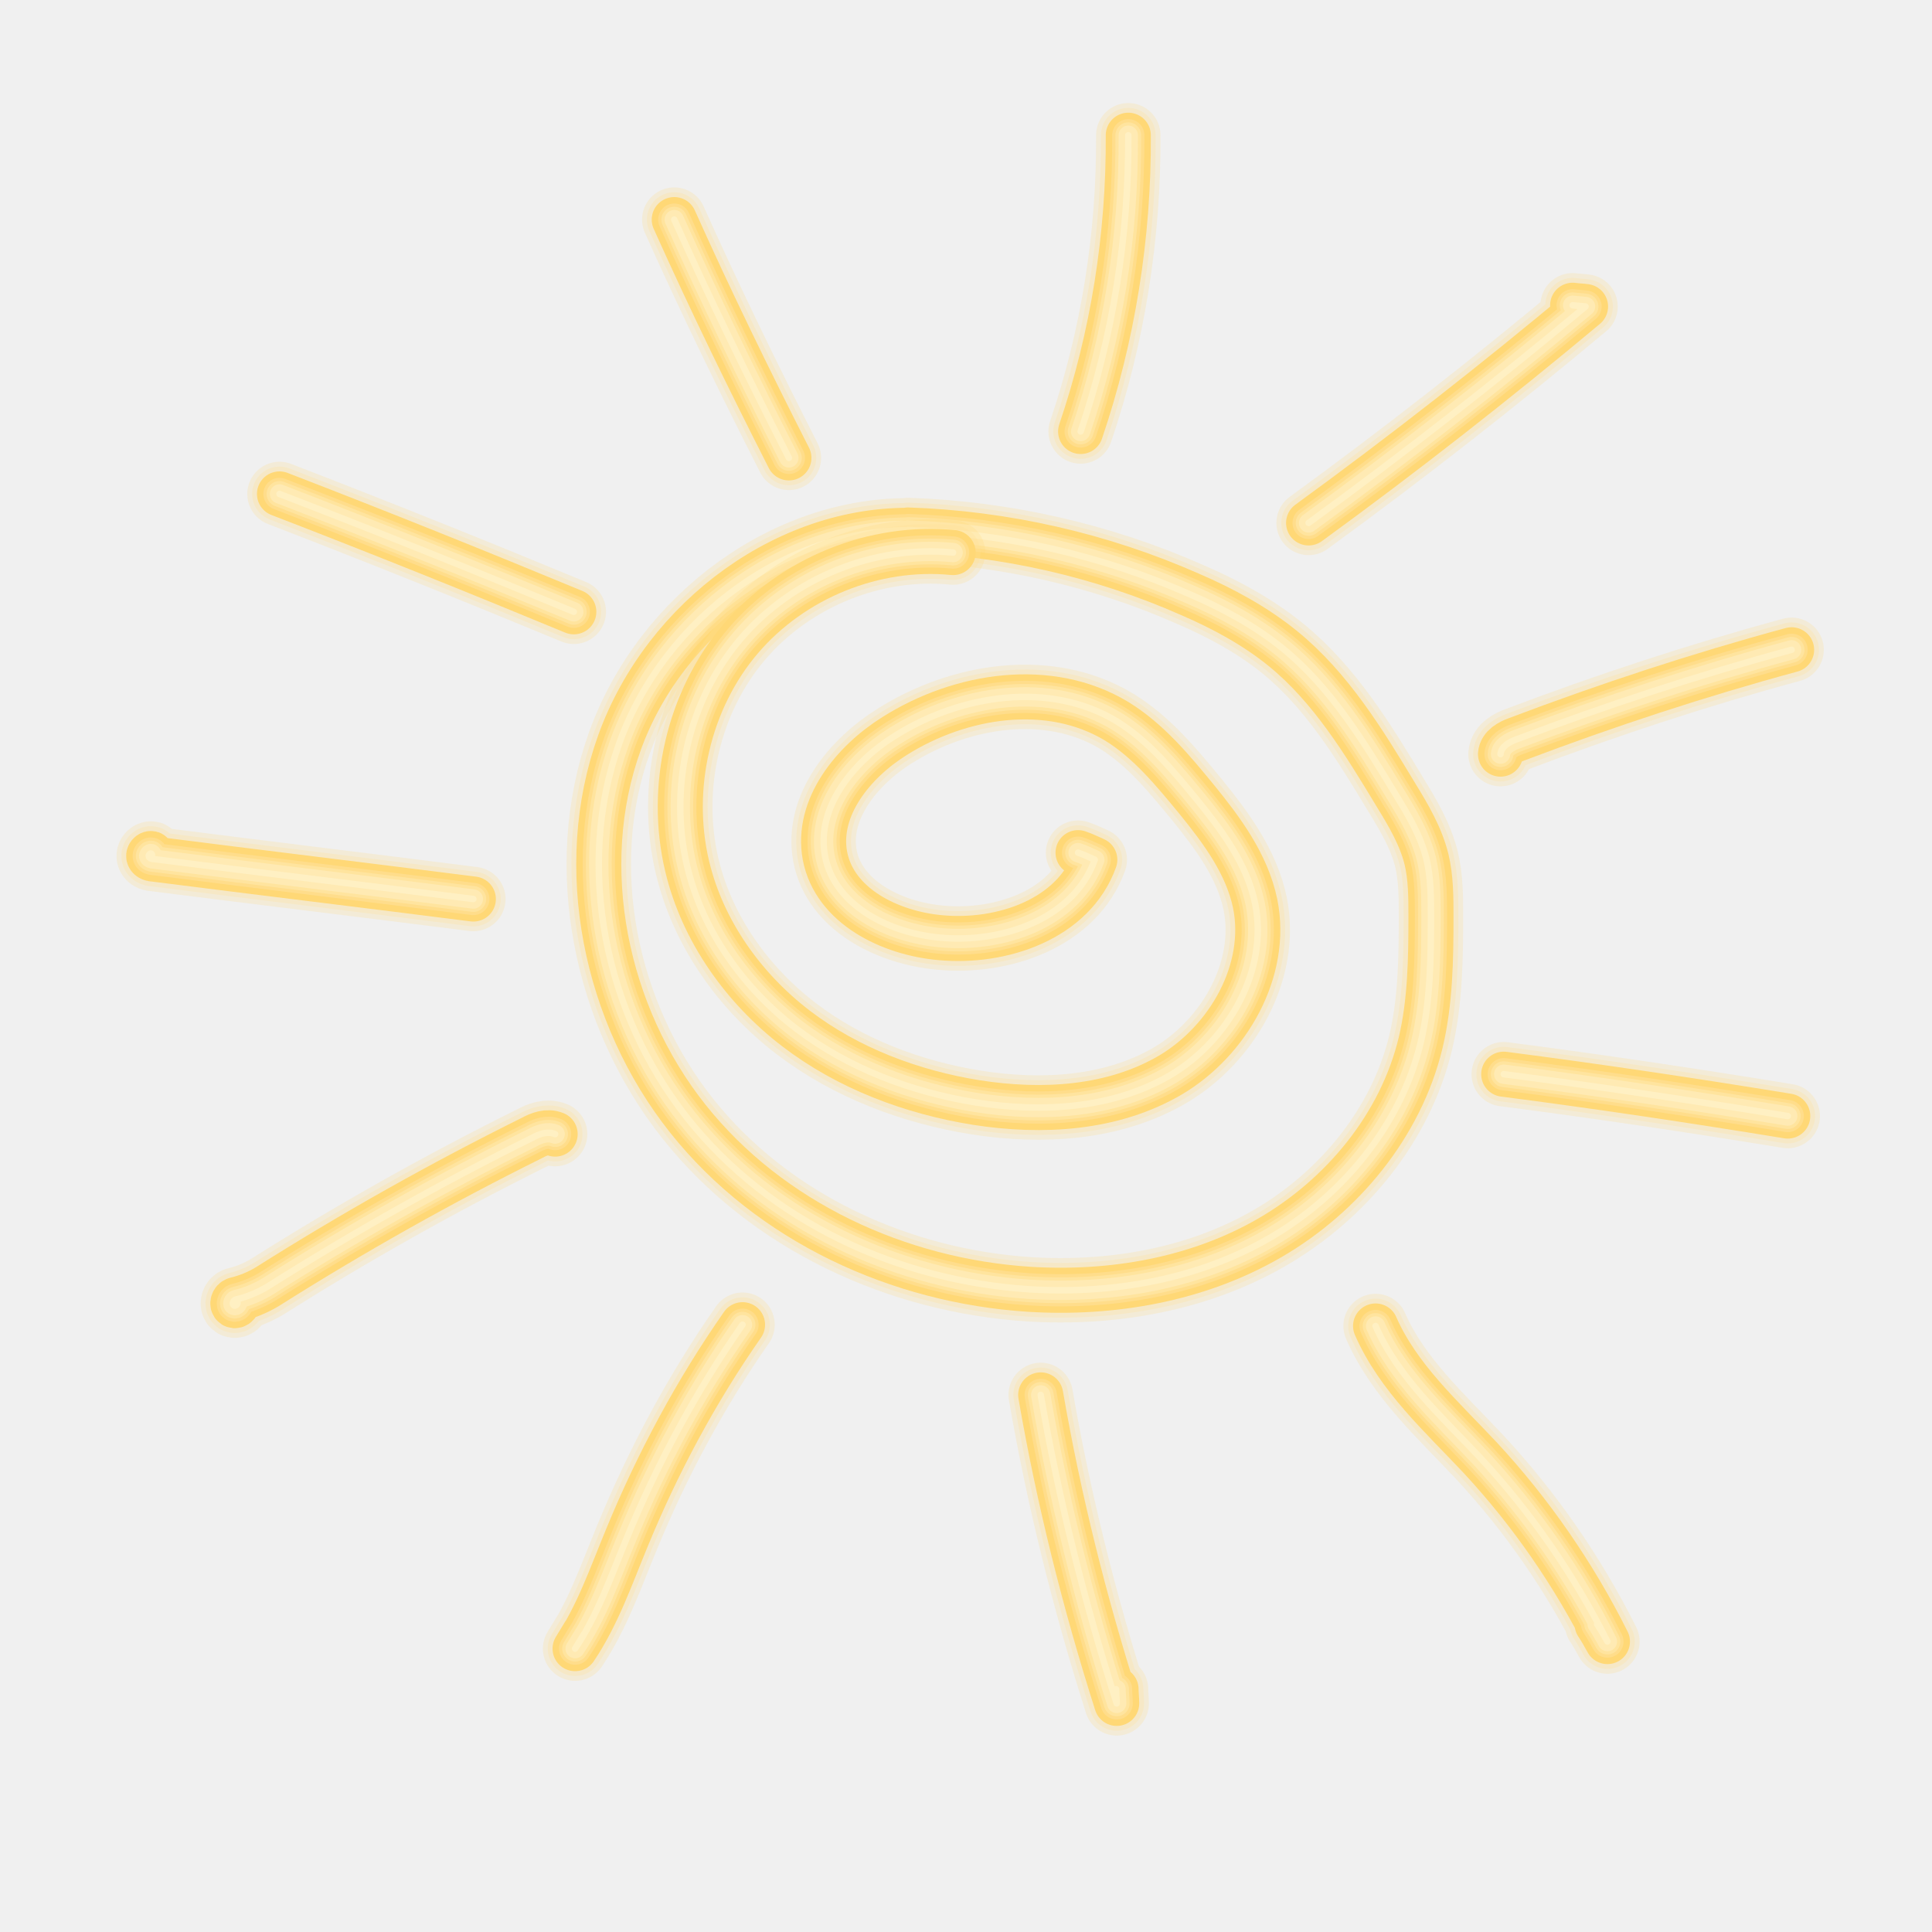
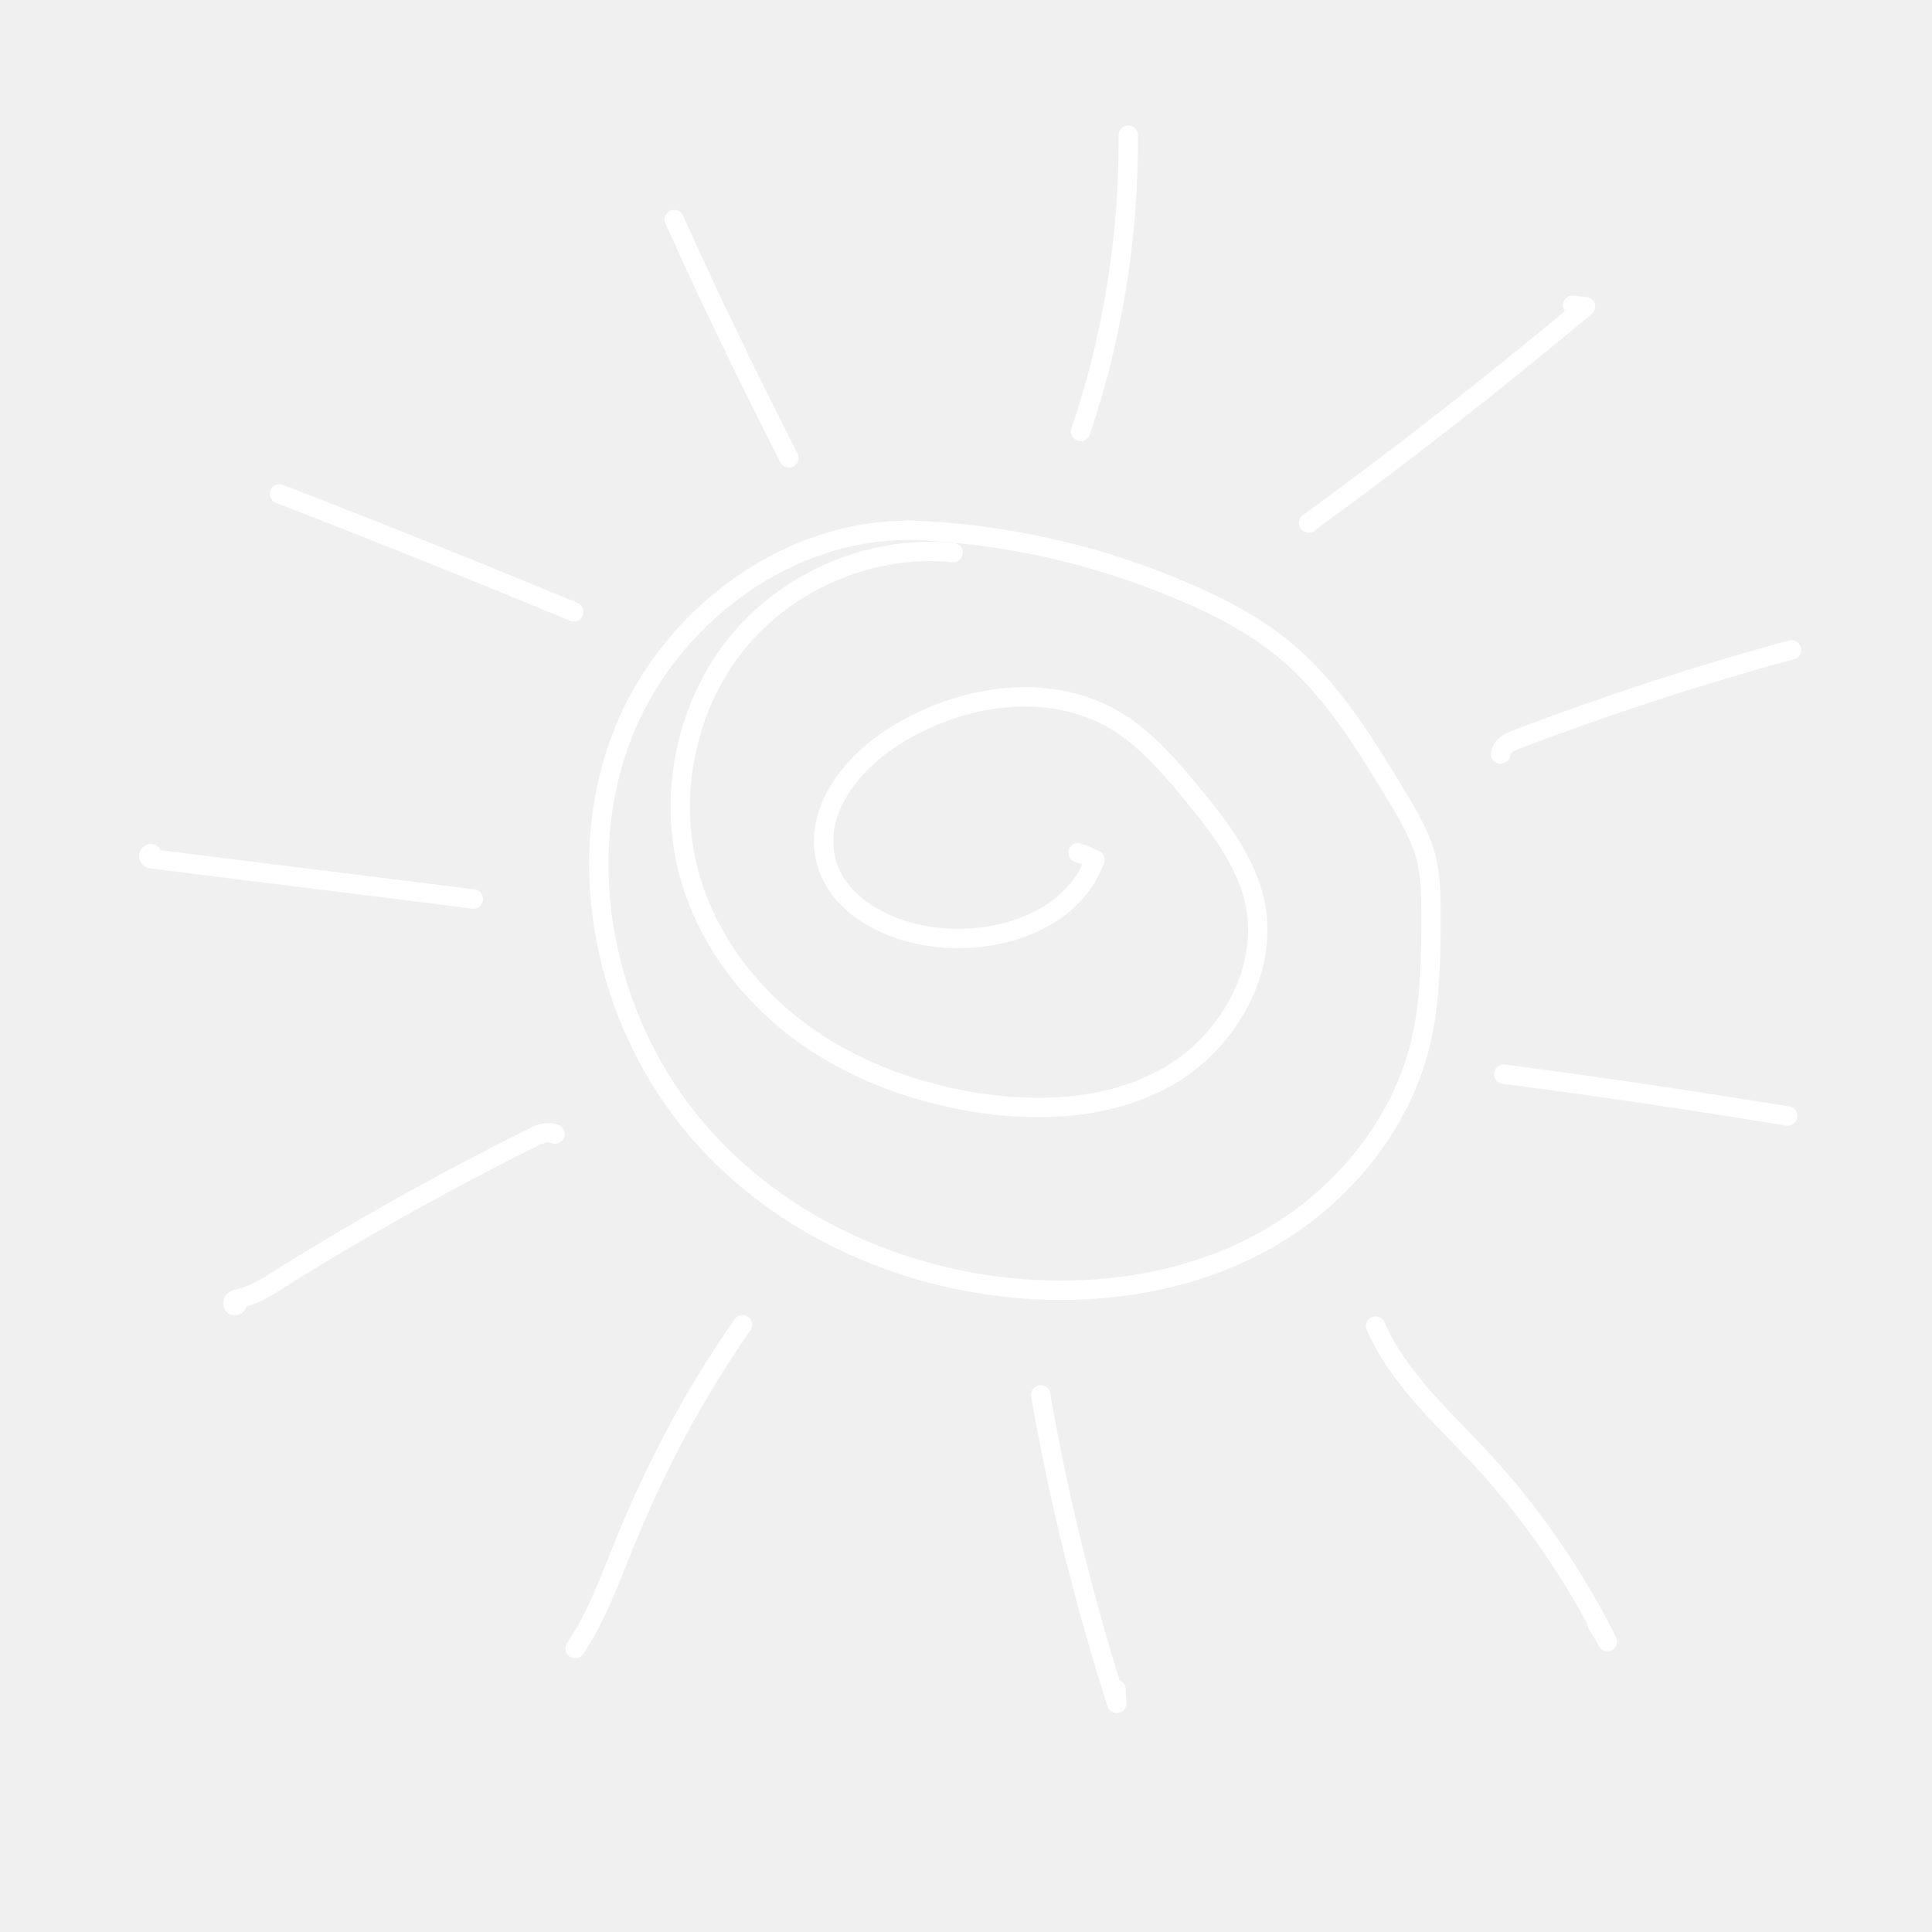
<svg xmlns="http://www.w3.org/2000/svg" version="1.1" id="Layer_1" x="0px" y="0px" viewBox="0 0 300 300" enable-background="new 0 0 300 300" xml:space="preserve">
  <g>
-     <path opacity="0.2" fill="none" stroke="#FFD773" stroke-width="10" stroke-linecap="round" stroke-linejoin="round" d="   M142.9,82.4c-20.2-1-39.7,13.5-46.7,32.9s-2.2,42.3,10.6,58.4s32.8,25.2,53,26.5c12.9,0.8,26.2-1.5,37.4-8   c11.2-6.5,20.3-17.4,23.4-30.3c1.5-6.3,1.6-13,1.6-19.5c0-3,0-6.1-0.7-9c-0.9-3.6-2.8-6.8-4.7-9.9c-5-8.3-10.2-16.8-17.6-22.8   c-4.3-3.5-9.3-6.2-14.4-8.4c-13.8-6.1-28.8-9.5-43.8-10" />
-     <path opacity="0.25" fill="none" stroke="#FFE095" stroke-width="8.5" stroke-linecap="round" stroke-linejoin="round" d="   M142.9,82.4c-20.2-1-39.7,13.5-46.7,32.9s-2.2,42.3,10.6,58.4s32.8,25.2,53,26.5c12.9,0.8,26.2-1.5,37.4-8   c11.2-6.5,20.3-17.4,23.4-30.3c1.5-6.3,1.6-13,1.6-19.5c0-3,0-6.1-0.7-9c-0.9-3.6-2.8-6.8-4.7-9.9c-5-8.3-10.2-16.8-17.6-22.8   c-4.3-3.5-9.3-6.2-14.4-8.4c-13.8-6.1-28.8-9.5-43.8-10" />
-     <path opacity="0.3" fill="none" stroke="#FFD25C" stroke-width="5" stroke-linecap="round" stroke-linejoin="round" d="M142.9,82.4   c-20.2-1-39.7,13.5-46.7,32.9s-2.2,42.3,10.6,58.4s32.8,25.2,53,26.5c12.9,0.8,26.2-1.5,37.4-8c11.2-6.5,20.3-17.4,23.4-30.3   c1.5-6.3,1.6-13,1.6-19.5c0-3,0-6.1-0.7-9c-0.9-3.6-2.8-6.8-4.7-9.9c-5-8.3-10.2-16.8-17.6-22.8c-4.3-3.5-9.3-6.2-14.4-8.4   c-13.8-6.1-28.8-9.5-43.8-10" />
-     <path fill="none" stroke="#FFD876" stroke-width="7" stroke-linecap="round" stroke-linejoin="round" d="M142.9,82.4   c-20.2-1-39.7,13.5-46.7,32.9s-2.2,42.3,10.6,58.4s32.8,25.2,53,26.5c12.9,0.8,26.2-1.5,37.4-8c11.2-6.5,20.3-17.4,23.4-30.3   c1.5-6.3,1.6-13,1.6-19.5c0-3,0-6.1-0.7-9c-0.9-3.6-2.8-6.8-4.7-9.9c-5-8.3-10.2-16.8-17.6-22.8c-4.3-3.5-9.3-6.2-14.4-8.4   c-13.8-6.1-28.8-9.5-43.8-10" />
-     <path fill="none" stroke="#FFDD8B" stroke-width="5" stroke-linecap="round" stroke-linejoin="round" d="M142.9,82.4   c-20.2-1-39.7,13.5-46.7,32.9s-2.2,42.3,10.6,58.4s32.8,25.2,53,26.5c12.9,0.8,26.2-1.5,37.4-8c11.2-6.5,20.3-17.4,23.4-30.3   c1.5-6.3,1.6-13,1.6-19.5c0-3,0-6.1-0.7-9c-0.9-3.6-2.8-6.8-4.7-9.9c-5-8.3-10.2-16.8-17.6-22.8c-4.3-3.5-9.3-6.2-14.4-8.4   c-13.8-6.1-28.8-9.5-43.8-10" />
-     <path fill="none" stroke="#FFE49E" stroke-width="4" stroke-linecap="round" stroke-linejoin="round" d="M142.9,82.4   c-20.2-1-39.7,13.5-46.7,32.9s-2.2,42.3,10.6,58.4s32.8,25.2,53,26.5c12.9,0.8,26.2-1.5,37.4-8c11.2-6.5,20.3-17.4,23.4-30.3   c1.5-6.3,1.6-13,1.6-19.5c0-3,0-6.1-0.7-9c-0.9-3.6-2.8-6.8-4.7-9.9c-5-8.3-10.2-16.8-17.6-22.8c-4.3-3.5-9.3-6.2-14.4-8.4   c-13.8-6.1-28.8-9.5-43.8-10" />
-     <path fill="none" stroke="#FFEAB3" stroke-width="3" stroke-linecap="round" stroke-linejoin="round" d="M142.9,82.4   c-20.2-1-39.7,13.5-46.7,32.9s-2.2,42.3,10.6,58.4s32.8,25.2,53,26.5c12.9,0.8,26.2-1.5,37.4-8c11.2-6.5,20.3-17.4,23.4-30.3   c1.5-6.3,1.6-13,1.6-19.5c0-3,0-6.1-0.7-9c-0.9-3.6-2.8-6.8-4.7-9.9c-5-8.3-10.2-16.8-17.6-22.8c-4.3-3.5-9.3-6.2-14.4-8.4   c-13.8-6.1-28.8-9.5-43.8-10" />
-     <path fill="none" stroke="#FFF0C3" stroke-linecap="round" stroke-linejoin="round" d="M142.9,82.4c-20.2-1-39.7,13.5-46.7,32.9   s-2.2,42.3,10.6,58.4s32.8,25.2,53,26.5c12.9,0.8,26.2-1.5,37.4-8c11.2-6.5,20.3-17.4,23.4-30.3c1.5-6.3,1.6-13,1.6-19.5   c0-3,0-6.1-0.7-9c-0.9-3.6-2.8-6.8-4.7-9.9c-5-8.3-10.2-16.8-17.6-22.8c-4.3-3.5-9.3-6.2-14.4-8.4c-13.8-6.1-28.8-9.5-43.8-10" />
+     <path opacity="1.0" fill="none" stroke="#fff" stroke-width="3" stroke-linecap="round" stroke-linejoin="round" d="   M142.9,82.4c-20.2-1-39.7,13.5-46.7,32.9s-2.2,42.3,10.6,58.4s32.8,25.2,53,26.5c12.9,0.8,26.2-1.5,37.4-8   c11.2-6.5,20.3-17.4,23.4-30.3c1.5-6.3,1.6-13,1.6-19.5c0-3,0-6.1-0.7-9c-0.9-3.6-2.8-6.8-4.7-9.9c-5-8.3-10.2-16.8-17.6-22.8   c-4.3-3.5-9.3-6.2-14.4-8.4c-13.8-6.1-28.8-9.5-43.8-10" />
  </g>
  <g>
-     <path opacity="0.2" fill="none" stroke="#FFD773" stroke-width="10" stroke-linecap="round" stroke-linejoin="round" d="   M122.5,71.1c-6.2-12.2-12.2-24.5-17.8-37" />
-     <path opacity="0.25" fill="none" stroke="#FFE095" stroke-width="8.5" stroke-linecap="round" stroke-linejoin="round" d="   M122.5,71.1c-6.2-12.2-12.2-24.5-17.8-37" />
-     <path opacity="0.3" fill="none" stroke="#FFD25C" stroke-width="5" stroke-linecap="round" stroke-linejoin="round" d="M122.5,71.1   c-6.2-12.2-12.2-24.5-17.8-37" />
-     <path fill="none" stroke="#FFD876" stroke-width="7" stroke-linecap="round" stroke-linejoin="round" d="M122.5,71.1   c-6.2-12.2-12.2-24.5-17.8-37" />
-     <path fill="none" stroke="#FFDD8B" stroke-width="5" stroke-linecap="round" stroke-linejoin="round" d="M122.5,71.1   c-6.2-12.2-12.2-24.5-17.8-37" />
-     <path fill="none" stroke="#FFE49E" stroke-width="4" stroke-linecap="round" stroke-linejoin="round" d="M122.5,71.1   c-6.2-12.2-12.2-24.5-17.8-37" />
-     <path fill="none" stroke="#FFEAB3" stroke-width="3" stroke-linecap="round" stroke-linejoin="round" d="M122.5,71.1   c-6.2-12.2-12.2-24.5-17.8-37" />
-     <path fill="none" stroke="#FFF0C3" stroke-linecap="round" stroke-linejoin="round" d="M122.5,71.1c-6.2-12.2-12.2-24.5-17.8-37" />
+     <path opacity="1.0" fill="none" stroke="#fff" stroke-width="3" stroke-linecap="round" stroke-linejoin="round" d="   M122.5,71.1c-6.2-12.2-12.2-24.5-17.8-37" />
  </g>
  <g>
-     <path opacity="0.2" fill="none" stroke="#FFD773" stroke-width="10" stroke-linecap="round" stroke-linejoin="round" d="M89.1,95   c-15.2-6.3-30.4-12.4-45.7-18.3" />
-     <path opacity="0.25" fill="none" stroke="#FFE095" stroke-width="8.5" stroke-linecap="round" stroke-linejoin="round" d="M89.1,95   c-15.2-6.3-30.4-12.4-45.7-18.3" />
-     <path opacity="0.3" fill="none" stroke="#FFD25C" stroke-width="5" stroke-linecap="round" stroke-linejoin="round" d="M89.1,95   c-15.2-6.3-30.4-12.4-45.7-18.3" />
-     <path fill="none" stroke="#FFD876" stroke-width="7" stroke-linecap="round" stroke-linejoin="round" d="M89.1,95   c-15.2-6.3-30.4-12.4-45.7-18.3" />
-     <path fill="none" stroke="#FFDD8B" stroke-width="5" stroke-linecap="round" stroke-linejoin="round" d="M89.1,95   c-15.2-6.3-30.4-12.4-45.7-18.3" />
-     <path fill="none" stroke="#FFE49E" stroke-width="4" stroke-linecap="round" stroke-linejoin="round" d="M89.1,95   c-15.2-6.3-30.4-12.4-45.7-18.3" />
-     <path fill="none" stroke="#FFEAB3" stroke-width="3" stroke-linecap="round" stroke-linejoin="round" d="M89.1,95   c-15.2-6.3-30.4-12.4-45.7-18.3" />
-     <path fill="none" stroke="#FFF0C3" stroke-linecap="round" stroke-linejoin="round" d="M89.1,95c-15.2-6.3-30.4-12.4-45.7-18.3" />
+     <path opacity="1.0" fill="none" stroke="#fff" stroke-width="3" stroke-linecap="round" stroke-linejoin="round" d="M89.1,95   c-15.2-6.3-30.4-12.4-45.7-18.3" />
  </g>
  <g>
-     <path opacity="0.2" fill="none" stroke="#FFD773" stroke-width="10" stroke-linecap="round" stroke-linejoin="round" d="   M73.5,139.6c-16.5-2.1-33.1-4.1-49.6-6.2c-0.3,0-0.7-0.1-0.8-0.4c-0.1-0.3,0.4-0.7,0.5-0.3" />
-     <path opacity="0.25" fill="none" stroke="#FFE095" stroke-width="8.5" stroke-linecap="round" stroke-linejoin="round" d="   M73.5,139.6c-16.5-2.1-33.1-4.1-49.6-6.2c-0.3,0-0.7-0.1-0.8-0.4c-0.1-0.3,0.4-0.7,0.5-0.3" />
-     <path opacity="0.3" fill="none" stroke="#FFD25C" stroke-width="5" stroke-linecap="round" stroke-linejoin="round" d="M73.5,139.6   c-16.5-2.1-33.1-4.1-49.6-6.2c-0.3,0-0.7-0.1-0.8-0.4c-0.1-0.3,0.4-0.7,0.5-0.3" />
-     <path fill="none" stroke="#FFD876" stroke-width="7" stroke-linecap="round" stroke-linejoin="round" d="M73.5,139.6   c-16.5-2.1-33.1-4.1-49.6-6.2c-0.3,0-0.7-0.1-0.8-0.4c-0.1-0.3,0.4-0.7,0.5-0.3" />
-     <path fill="none" stroke="#FFDD8B" stroke-width="5" stroke-linecap="round" stroke-linejoin="round" d="M73.5,139.6   c-16.5-2.1-33.1-4.1-49.6-6.2c-0.3,0-0.7-0.1-0.8-0.4c-0.1-0.3,0.4-0.7,0.5-0.3" />
-     <path fill="none" stroke="#FFE49E" stroke-width="4" stroke-linecap="round" stroke-linejoin="round" d="M73.5,139.6   c-16.5-2.1-33.1-4.1-49.6-6.2c-0.3,0-0.7-0.1-0.8-0.4c-0.1-0.3,0.4-0.7,0.5-0.3" />
-     <path fill="none" stroke="#FFEAB3" stroke-width="3" stroke-linecap="round" stroke-linejoin="round" d="M73.5,139.6   c-16.5-2.1-33.1-4.1-49.6-6.2c-0.3,0-0.7-0.1-0.8-0.4c-0.1-0.3,0.4-0.7,0.5-0.3" />
-     <path fill="none" stroke="#FFF0C3" stroke-linecap="round" stroke-linejoin="round" d="M73.5,139.6c-16.5-2.1-33.1-4.1-49.6-6.2   c-0.3,0-0.7-0.1-0.8-0.4c-0.1-0.3,0.4-0.7,0.5-0.3" />
+     <path opacity="1.0" fill="none" stroke="#fff" stroke-width="3" stroke-linecap="round" stroke-linejoin="round" d="   M73.5,139.6c-16.5-2.1-33.1-4.1-49.6-6.2c-0.3,0-0.7-0.1-0.8-0.4c-0.1-0.3,0.4-0.7,0.5-0.3" />
  </g>
  <g>
-     <path opacity="0.2" fill="none" stroke="#FFD773" stroke-width="10" stroke-linecap="round" stroke-linejoin="round" d="   M86.2,176.1c-1.2-0.5-2.5,0-3.6,0.6c-14.1,7-27.8,14.7-41.1,23.1c-1.5,0.9-3.2,1.6-4.9,2c-0.4,0.1-0.6,0.7-0.3,0.9s0.8-0.3,0.5-0.6   " />
-     <path opacity="0.25" fill="none" stroke="#FFE095" stroke-width="8.5" stroke-linecap="round" stroke-linejoin="round" d="   M86.2,176.1c-1.2-0.5-2.5,0-3.6,0.6c-14.1,7-27.8,14.7-41.1,23.1c-1.5,0.9-3.2,1.6-4.9,2c-0.4,0.1-0.6,0.7-0.3,0.9s0.8-0.3,0.5-0.6   " />
-     <path opacity="0.3" fill="none" stroke="#FFD25C" stroke-width="5" stroke-linecap="round" stroke-linejoin="round" d="M86.2,176.1   c-1.2-0.5-2.5,0-3.6,0.6c-14.1,7-27.8,14.7-41.1,23.1c-1.5,0.9-3.2,1.6-4.9,2c-0.4,0.1-0.6,0.7-0.3,0.9s0.8-0.3,0.5-0.6" />
-     <path fill="none" stroke="#FFD876" stroke-width="7" stroke-linecap="round" stroke-linejoin="round" d="M86.2,176.1   c-1.2-0.5-2.5,0-3.6,0.6c-14.1,7-27.8,14.7-41.1,23.1c-1.5,0.9-3.2,1.6-4.9,2c-0.4,0.1-0.6,0.7-0.3,0.9s0.8-0.3,0.5-0.6" />
-     <path fill="none" stroke="#FFDD8B" stroke-width="5" stroke-linecap="round" stroke-linejoin="round" d="M86.2,176.1   c-1.2-0.5-2.5,0-3.6,0.6c-14.1,7-27.8,14.7-41.1,23.1c-1.5,0.9-3.2,1.6-4.9,2c-0.4,0.1-0.6,0.7-0.3,0.9s0.8-0.3,0.5-0.6" />
-     <path fill="none" stroke="#FFE49E" stroke-width="4" stroke-linecap="round" stroke-linejoin="round" d="M86.2,176.1   c-1.2-0.5-2.5,0-3.6,0.6c-14.1,7-27.8,14.7-41.1,23.1c-1.5,0.9-3.2,1.6-4.9,2c-0.4,0.1-0.6,0.7-0.3,0.9s0.8-0.3,0.5-0.6" />
-     <path fill="none" stroke="#FFEAB3" stroke-width="3" stroke-linecap="round" stroke-linejoin="round" d="M86.2,176.1   c-1.2-0.5-2.5,0-3.6,0.6c-14.1,7-27.8,14.7-41.1,23.1c-1.5,0.9-3.2,1.6-4.9,2c-0.4,0.1-0.6,0.7-0.3,0.9s0.8-0.3,0.5-0.6" />
-     <path fill="none" stroke="#FFF0C3" stroke-linecap="round" stroke-linejoin="round" d="M86.2,176.1c-1.2-0.5-2.5,0-3.6,0.6   c-14.1,7-27.8,14.7-41.1,23.1c-1.5,0.9-3.2,1.6-4.9,2c-0.4,0.1-0.6,0.7-0.3,0.9s0.8-0.3,0.5-0.6" />
+     <path opacity="1.0" fill="none" stroke="#fff" stroke-width="3" stroke-linecap="round" stroke-linejoin="round" d="   M86.2,176.1c-1.2-0.5-2.5,0-3.6,0.6c-14.1,7-27.8,14.7-41.1,23.1c-1.5,0.9-3.2,1.6-4.9,2c-0.4,0.1-0.6,0.7-0.3,0.9s0.8-0.3,0.5-0.6   " />
  </g>
  <g>
-     <path opacity="0.2" fill="none" stroke="#FFD773" stroke-width="10" stroke-linecap="round" stroke-linejoin="round" d="   M115.3,205.7c-7.2,10.3-13.2,21.5-18,33.2c-2.4,5.8-4.5,11.9-8,17.1c0.5-0.8,0.9-1.5,1.4-2.3" />
-     <path opacity="0.25" fill="none" stroke="#FFE095" stroke-width="8.5" stroke-linecap="round" stroke-linejoin="round" d="   M115.3,205.7c-7.2,10.3-13.2,21.5-18,33.2c-2.4,5.8-4.5,11.9-8,17.1c0.5-0.8,0.9-1.5,1.4-2.3" />
-     <path opacity="0.3" fill="none" stroke="#FFD25C" stroke-width="5" stroke-linecap="round" stroke-linejoin="round" d="   M115.3,205.7c-7.2,10.3-13.2,21.5-18,33.2c-2.4,5.8-4.5,11.9-8,17.1c0.5-0.8,0.9-1.5,1.4-2.3" />
-     <path fill="none" stroke="#FFD876" stroke-width="7" stroke-linecap="round" stroke-linejoin="round" d="M115.3,205.7   c-7.2,10.3-13.2,21.5-18,33.2c-2.4,5.8-4.5,11.9-8,17.1c0.5-0.8,0.9-1.5,1.4-2.3" />
-     <path fill="none" stroke="#FFDD8B" stroke-width="5" stroke-linecap="round" stroke-linejoin="round" d="M115.3,205.7   c-7.2,10.3-13.2,21.5-18,33.2c-2.4,5.8-4.5,11.9-8,17.1c0.5-0.8,0.9-1.5,1.4-2.3" />
-     <path fill="none" stroke="#FFE49E" stroke-width="4" stroke-linecap="round" stroke-linejoin="round" d="M115.3,205.7   c-7.2,10.3-13.2,21.5-18,33.2c-2.4,5.8-4.5,11.9-8,17.1c0.5-0.8,0.9-1.5,1.4-2.3" />
-     <path fill="none" stroke="#FFEAB3" stroke-width="3" stroke-linecap="round" stroke-linejoin="round" d="M115.3,205.7   c-7.2,10.3-13.2,21.5-18,33.2c-2.4,5.8-4.5,11.9-8,17.1c0.5-0.8,0.9-1.5,1.4-2.3" />
-     <path fill="none" stroke="#FFF0C3" stroke-linecap="round" stroke-linejoin="round" d="M115.3,205.7c-7.2,10.3-13.2,21.5-18,33.2   c-2.4,5.8-4.5,11.9-8,17.1c0.5-0.8,0.9-1.5,1.4-2.3" />
+     <path opacity="1.0" fill="none" stroke="#fff" stroke-width="3" stroke-linecap="round" stroke-linejoin="round" d="   M115.3,205.7c-7.2,10.3-13.2,21.5-18,33.2c-2.4,5.8-4.5,11.9-8,17.1c0.5-0.8,0.9-1.5,1.4-2.3" />
  </g>
  <g>
-     <path opacity="0.2" fill="none" stroke="#FFD773" stroke-width="10" stroke-linecap="round" stroke-linejoin="round" d="   M161.6,216.6c2.8,16.2,6.8,32.2,11.8,47.9c0-0.7-0.1-1.5-0.1-2.2" />
-     <path opacity="0.25" fill="none" stroke="#FFE095" stroke-width="8.5" stroke-linecap="round" stroke-linejoin="round" d="   M161.6,216.6c2.8,16.2,6.8,32.2,11.8,47.9c0-0.7-0.1-1.5-0.1-2.2" />
-     <path opacity="0.3" fill="none" stroke="#FFD25C" stroke-width="5" stroke-linecap="round" stroke-linejoin="round" d="   M161.6,216.6c2.8,16.2,6.8,32.2,11.8,47.9c0-0.7-0.1-1.5-0.1-2.2" />
-     <path fill="none" stroke="#FFD876" stroke-width="7" stroke-linecap="round" stroke-linejoin="round" d="M161.6,216.6   c2.8,16.2,6.8,32.2,11.8,47.9c0-0.7-0.1-1.5-0.1-2.2" />
-     <path fill="none" stroke="#FFDD8B" stroke-width="5" stroke-linecap="round" stroke-linejoin="round" d="M161.6,216.6   c2.8,16.2,6.8,32.2,11.8,47.9c0-0.7-0.1-1.5-0.1-2.2" />
-     <path fill="none" stroke="#FFE49E" stroke-width="4" stroke-linecap="round" stroke-linejoin="round" d="M161.6,216.6   c2.8,16.2,6.8,32.2,11.8,47.9c0-0.7-0.1-1.5-0.1-2.2" />
-     <path fill="none" stroke="#FFEAB3" stroke-width="3" stroke-linecap="round" stroke-linejoin="round" d="M161.6,216.6   c2.8,16.2,6.8,32.2,11.8,47.9c0-0.7-0.1-1.5-0.1-2.2" />
-     <path fill="none" stroke="#FFF0C3" stroke-linecap="round" stroke-linejoin="round" d="M161.6,216.6c2.8,16.2,6.8,32.2,11.8,47.9   c0-0.7-0.1-1.5-0.1-2.2" />
+     <path opacity="1.0" fill="none" stroke="#fff" stroke-width="3" stroke-linecap="round" stroke-linejoin="round" d="   M161.6,216.6c2.8,16.2,6.8,32.2,11.8,47.9c0-0.7-0.1-1.5-0.1-2.2" />
  </g>
  <g>
-     <path opacity="0.2" fill="none" stroke="#FFD773" stroke-width="10" stroke-linecap="round" stroke-linejoin="round" d="   M213.6,205.9c3.5,8,10.2,14,16.2,20.4c7.9,8.5,14.6,18.2,19.8,28.6c-0.5-0.9-1-1.8-1.6-2.7" />
-     <path opacity="0.25" fill="none" stroke="#FFE095" stroke-width="8.5" stroke-linecap="round" stroke-linejoin="round" d="   M213.6,205.9c3.5,8,10.2,14,16.2,20.4c7.9,8.5,14.6,18.2,19.8,28.6c-0.5-0.9-1-1.8-1.6-2.7" />
-     <path opacity="0.3" fill="none" stroke="#FFD25C" stroke-width="5" stroke-linecap="round" stroke-linejoin="round" d="   M213.6,205.9c3.5,8,10.2,14,16.2,20.4c7.9,8.5,14.6,18.2,19.8,28.6c-0.5-0.9-1-1.8-1.6-2.7" />
-     <path fill="none" stroke="#FFD876" stroke-width="7" stroke-linecap="round" stroke-linejoin="round" d="M213.6,205.9   c3.5,8,10.2,14,16.2,20.4c7.9,8.5,14.6,18.2,19.8,28.6c-0.5-0.9-1-1.8-1.6-2.7" />
-     <path fill="none" stroke="#FFDD8B" stroke-width="5" stroke-linecap="round" stroke-linejoin="round" d="M213.6,205.9   c3.5,8,10.2,14,16.2,20.4c7.9,8.5,14.6,18.2,19.8,28.6c-0.5-0.9-1-1.8-1.6-2.7" />
-     <path fill="none" stroke="#FFE49E" stroke-width="4" stroke-linecap="round" stroke-linejoin="round" d="M213.6,205.9   c3.5,8,10.2,14,16.2,20.4c7.9,8.5,14.6,18.2,19.8,28.6c-0.5-0.9-1-1.8-1.6-2.7" />
-     <path fill="none" stroke="#FFEAB3" stroke-width="3" stroke-linecap="round" stroke-linejoin="round" d="M213.6,205.9   c3.5,8,10.2,14,16.2,20.4c7.9,8.5,14.6,18.2,19.8,28.6c-0.5-0.9-1-1.8-1.6-2.7" />
-     <path fill="none" stroke="#FFF0C3" stroke-linecap="round" stroke-linejoin="round" d="M213.6,205.9c3.5,8,10.2,14,16.2,20.4   c7.9,8.5,14.6,18.2,19.8,28.6c-0.5-0.9-1-1.8-1.6-2.7" />
+     <path opacity="1.0" fill="none" stroke="#fff" stroke-width="3" stroke-linecap="round" stroke-linejoin="round" d="   M213.6,205.9c3.5,8,10.2,14,16.2,20.4c7.9,8.5,14.6,18.2,19.8,28.6c-0.5-0.9-1-1.8-1.6-2.7" />
  </g>
  <g>
-     <path opacity="0.2" fill="none" stroke="#FFD773" stroke-width="10" stroke-linecap="round" stroke-linejoin="round" d="   M233.5,166.8c14.7,1.9,29.4,4.1,44.1,6.5" />
-     <path opacity="0.25" fill="none" stroke="#FFE095" stroke-width="8.5" stroke-linecap="round" stroke-linejoin="round" d="   M233.5,166.8c14.7,1.9,29.4,4.1,44.1,6.5" />
-     <path opacity="0.3" fill="none" stroke="#FFD25C" stroke-width="5" stroke-linecap="round" stroke-linejoin="round" d="   M233.5,166.8c14.7,1.9,29.4,4.1,44.1,6.5" />
-     <path fill="none" stroke="#FFD876" stroke-width="7" stroke-linecap="round" stroke-linejoin="round" d="M233.5,166.8   c14.7,1.9,29.4,4.1,44.1,6.5" />
-     <path fill="none" stroke="#FFDD8B" stroke-width="5" stroke-linecap="round" stroke-linejoin="round" d="M233.5,166.8   c14.7,1.9,29.4,4.1,44.1,6.5" />
-     <path fill="none" stroke="#FFE49E" stroke-width="4" stroke-linecap="round" stroke-linejoin="round" d="M233.5,166.8   c14.7,1.9,29.4,4.1,44.1,6.5" />
-     <path fill="none" stroke="#FFEAB3" stroke-width="3" stroke-linecap="round" stroke-linejoin="round" d="M233.5,166.8   c14.7,1.9,29.4,4.1,44.1,6.5" />
-     <path fill="none" stroke="#FFF0C3" stroke-linecap="round" stroke-linejoin="round" d="M233.5,166.8c14.7,1.9,29.4,4.1,44.1,6.5" />
+     <path opacity="1.0" fill="none" stroke="#fff" stroke-width="3" stroke-linecap="round" stroke-linejoin="round" d="   M233.5,166.8c14.7,1.9,29.4,4.1,44.1,6.5" />
  </g>
  <g>
-     <path opacity="0.2" fill="none" stroke="#FFD773" stroke-width="10" stroke-linecap="round" stroke-linejoin="round" d="M233,117.1   c0.1-1.2,1.4-1.9,2.5-2.3c14-5.3,28.3-10,42.7-13.9" />
-     <path opacity="0.25" fill="none" stroke="#FFE095" stroke-width="8.5" stroke-linecap="round" stroke-linejoin="round" d="   M233,117.1c0.1-1.2,1.4-1.9,2.5-2.3c14-5.3,28.3-10,42.7-13.9" />
-     <path opacity="0.3" fill="none" stroke="#FFD25C" stroke-width="5" stroke-linecap="round" stroke-linejoin="round" d="M233,117.1   c0.1-1.2,1.4-1.9,2.5-2.3c14-5.3,28.3-10,42.7-13.9" />
-     <path fill="none" stroke="#FFD876" stroke-width="7" stroke-linecap="round" stroke-linejoin="round" d="M233,117.1   c0.1-1.2,1.4-1.9,2.5-2.3c14-5.3,28.3-10,42.7-13.9" />
-     <path fill="none" stroke="#FFDD8B" stroke-width="5" stroke-linecap="round" stroke-linejoin="round" d="M233,117.1   c0.1-1.2,1.4-1.9,2.5-2.3c14-5.3,28.3-10,42.7-13.9" />
-     <path fill="none" stroke="#FFE49E" stroke-width="4" stroke-linecap="round" stroke-linejoin="round" d="M233,117.1   c0.1-1.2,1.4-1.9,2.5-2.3c14-5.3,28.3-10,42.7-13.9" />
-     <path fill="none" stroke="#FFEAB3" stroke-width="3" stroke-linecap="round" stroke-linejoin="round" d="M233,117.1   c0.1-1.2,1.4-1.9,2.5-2.3c14-5.3,28.3-10,42.7-13.9" />
-     <path fill="none" stroke="#FFF0C3" stroke-linecap="round" stroke-linejoin="round" d="M233,117.1c0.1-1.2,1.4-1.9,2.5-2.3   c14-5.3,28.3-10,42.7-13.9" />
+     <path opacity="1.0" fill="none" stroke="#fff" stroke-width="3" stroke-linecap="round" stroke-linejoin="round" d="M233,117.1   c0.1-1.2,1.4-1.9,2.5-2.3c14-5.3,28.3-10,42.7-13.9" />
  </g>
  <g>
-     <path opacity="0.2" fill="none" stroke="#FFD773" stroke-width="10" stroke-linecap="round" stroke-linejoin="round" d="   M203.2,81.2c14.7-10.7,29-21.9,43-33.6c-0.7-0.1-1.3-0.1-2-0.2" />
-     <path opacity="0.25" fill="none" stroke="#FFE095" stroke-width="8.5" stroke-linecap="round" stroke-linejoin="round" d="   M203.2,81.2c14.7-10.7,29-21.9,43-33.6c-0.7-0.1-1.3-0.1-2-0.2" />
-     <path opacity="0.3" fill="none" stroke="#FFD25C" stroke-width="5" stroke-linecap="round" stroke-linejoin="round" d="M203.2,81.2   c14.7-10.7,29-21.9,43-33.6c-0.7-0.1-1.3-0.1-2-0.2" />
-     <path fill="none" stroke="#FFD876" stroke-width="7" stroke-linecap="round" stroke-linejoin="round" d="M203.2,81.2   c14.7-10.7,29-21.9,43-33.6c-0.7-0.1-1.3-0.1-2-0.2" />
-     <path fill="none" stroke="#FFDD8B" stroke-width="5" stroke-linecap="round" stroke-linejoin="round" d="M203.2,81.2   c14.7-10.7,29-21.9,43-33.6c-0.7-0.1-1.3-0.1-2-0.2" />
-     <path fill="none" stroke="#FFE49E" stroke-width="4" stroke-linecap="round" stroke-linejoin="round" d="M203.2,81.2   c14.7-10.7,29-21.9,43-33.6c-0.7-0.1-1.3-0.1-2-0.2" />
-     <path fill="none" stroke="#FFEAB3" stroke-width="3" stroke-linecap="round" stroke-linejoin="round" d="M203.2,81.2   c14.7-10.7,29-21.9,43-33.6c-0.7-0.1-1.3-0.1-2-0.2" />
-     <path fill="none" stroke="#FFF0C3" stroke-linecap="round" stroke-linejoin="round" d="M203.2,81.2c14.7-10.7,29-21.9,43-33.6   c-0.7-0.1-1.3-0.1-2-0.2" />
+     <path opacity="1.0" fill="none" stroke="#fff" stroke-width="3" stroke-linecap="round" stroke-linejoin="round" d="   M203.2,81.2c14.7-10.7,29-21.9,43-33.6c-0.7-0.1-1.3-0.1-2-0.2" />
  </g>
  <g>
-     <path opacity="0.2" fill="none" stroke="#FFD773" stroke-width="10" stroke-linecap="round" stroke-linejoin="round" d="M167.8,67   c5-14.7,7.5-30.4,7.4-46" />
-     <path opacity="0.25" fill="none" stroke="#FFE095" stroke-width="8.5" stroke-linecap="round" stroke-linejoin="round" d="   M167.8,67c5-14.7,7.5-30.4,7.4-46" />
-     <path opacity="0.3" fill="none" stroke="#FFD25C" stroke-width="5" stroke-linecap="round" stroke-linejoin="round" d="M167.8,67   c5-14.7,7.5-30.4,7.4-46" />
-     <path fill="none" stroke="#FFD876" stroke-width="7" stroke-linecap="round" stroke-linejoin="round" d="M167.8,67   c5-14.7,7.5-30.4,7.4-46" />
-     <path fill="none" stroke="#FFDD8B" stroke-width="5" stroke-linecap="round" stroke-linejoin="round" d="M167.8,67   c5-14.7,7.5-30.4,7.4-46" />
-     <path fill="none" stroke="#FFE49E" stroke-width="4" stroke-linecap="round" stroke-linejoin="round" d="M167.8,67   c5-14.7,7.5-30.4,7.4-46" />
-     <path fill="none" stroke="#FFEAB3" stroke-width="3" stroke-linecap="round" stroke-linejoin="round" d="M167.8,67   c5-14.7,7.5-30.4,7.4-46" />
-     <path fill="none" stroke="#FFF0C3" stroke-linecap="round" stroke-linejoin="round" d="M167.8,67c5-14.7,7.5-30.4,7.4-46" />
+     <path opacity="1.0" fill="none" stroke="#fff" stroke-width="3" stroke-linecap="round" stroke-linejoin="round" d="M167.8,67   c5-14.7,7.5-30.4,7.4-46" />
  </g>
  <g>
-     <path opacity="0.2" fill="none" stroke="#FFD773" stroke-width="10" stroke-linecap="round" stroke-linejoin="round" d="M148,85.8   c-12.2-1.2-24.9,3.9-33,13.4s-11.2,23.1-8.3,35.3c2.4,10.1,8.8,19,16.9,25.2c8.1,6.2,18,9.9,28,11.5c10.2,1.6,21.2,1,30.2-4.3   c8.9-5.3,15.2-16.2,13.1-26.6c-1.3-6.2-5.2-11.4-9.1-16.2c-3.7-4.5-7.5-9.1-12.4-12.1c-10.4-6.3-24.2-4.2-34.5,2.3   c-6.4,4-12.2,11.1-10.8,18.6c1.5,7.8,10.1,12,17.9,12.7c9.6,0.9,20.7-2.9,24-12.1c-0.9-0.4-1.7-0.8-2.6-1.1" />
-     <path opacity="0.25" fill="none" stroke="#FFE095" stroke-width="8.5" stroke-linecap="round" stroke-linejoin="round" d="   M148,85.8c-12.2-1.2-24.9,3.9-33,13.4s-11.2,23.1-8.3,35.3c2.4,10.1,8.8,19,16.9,25.2c8.1,6.2,18,9.9,28,11.5   c10.2,1.6,21.2,1,30.2-4.3c8.9-5.3,15.2-16.2,13.1-26.6c-1.3-6.2-5.2-11.4-9.1-16.2c-3.7-4.5-7.5-9.1-12.4-12.1   c-10.4-6.3-24.2-4.2-34.5,2.3c-6.4,4-12.2,11.1-10.8,18.6c1.5,7.8,10.1,12,17.9,12.7c9.6,0.9,20.7-2.9,24-12.1   c-0.9-0.4-1.7-0.8-2.6-1.1" />
-     <path opacity="0.3" fill="none" stroke="#FFD25C" stroke-width="5" stroke-linecap="round" stroke-linejoin="round" d="M148,85.8   c-12.2-1.2-24.9,3.9-33,13.4s-11.2,23.1-8.3,35.3c2.4,10.1,8.8,19,16.9,25.2c8.1,6.2,18,9.9,28,11.5c10.2,1.6,21.2,1,30.2-4.3   c8.9-5.3,15.2-16.2,13.1-26.6c-1.3-6.2-5.2-11.4-9.1-16.2c-3.7-4.5-7.5-9.1-12.4-12.1c-10.4-6.3-24.2-4.2-34.5,2.3   c-6.4,4-12.2,11.1-10.8,18.6c1.5,7.8,10.1,12,17.9,12.7c9.6,0.9,20.7-2.9,24-12.1c-0.9-0.4-1.7-0.8-2.6-1.1" />
-     <path fill="none" stroke="#FFD876" stroke-width="7" stroke-linecap="round" stroke-linejoin="round" d="M148,85.8   c-12.2-1.2-24.9,3.9-33,13.4s-11.2,23.1-8.3,35.3c2.4,10.1,8.8,19,16.9,25.2c8.1,6.2,18,9.9,28,11.5c10.2,1.6,21.2,1,30.2-4.3   c8.9-5.3,15.2-16.2,13.1-26.6c-1.3-6.2-5.2-11.4-9.1-16.2c-3.7-4.5-7.5-9.1-12.4-12.1c-10.4-6.3-24.2-4.2-34.5,2.3   c-6.4,4-12.2,11.1-10.8,18.6c1.5,7.8,10.1,12,17.9,12.7c9.6,0.9,20.7-2.9,24-12.1c-0.9-0.4-1.7-0.8-2.6-1.1" />
-     <path fill="none" stroke="#FFDD8B" stroke-width="5" stroke-linecap="round" stroke-linejoin="round" d="M148,85.8   c-12.2-1.2-24.9,3.9-33,13.4s-11.2,23.1-8.3,35.3c2.4,10.1,8.8,19,16.9,25.2c8.1,6.2,18,9.9,28,11.5c10.2,1.6,21.2,1,30.2-4.3   c8.9-5.3,15.2-16.2,13.1-26.6c-1.3-6.2-5.2-11.4-9.1-16.2c-3.7-4.5-7.5-9.1-12.4-12.1c-10.4-6.3-24.2-4.2-34.5,2.3   c-6.4,4-12.2,11.1-10.8,18.6c1.5,7.8,10.1,12,17.9,12.7c9.6,0.9,20.7-2.9,24-12.1c-0.9-0.4-1.7-0.8-2.6-1.1" />
-     <path fill="none" stroke="#FFE49E" stroke-width="4" stroke-linecap="round" stroke-linejoin="round" d="M148,85.8   c-12.2-1.2-24.9,3.9-33,13.4s-11.2,23.1-8.3,35.3c2.4,10.1,8.8,19,16.9,25.2c8.1,6.2,18,9.9,28,11.5c10.2,1.6,21.2,1,30.2-4.3   c8.9-5.3,15.2-16.2,13.1-26.6c-1.3-6.2-5.2-11.4-9.1-16.2c-3.7-4.5-7.5-9.1-12.4-12.1c-10.4-6.3-24.2-4.2-34.5,2.3   c-6.4,4-12.2,11.1-10.8,18.6c1.5,7.8,10.1,12,17.9,12.7c9.6,0.9,20.7-2.9,24-12.1c-0.9-0.4-1.7-0.8-2.6-1.1" />
-     <path fill="none" stroke="#FFEAB3" stroke-width="3" stroke-linecap="round" stroke-linejoin="round" d="M148,85.8   c-12.2-1.2-24.9,3.9-33,13.4s-11.2,23.1-8.3,35.3c2.4,10.1,8.8,19,16.9,25.2c8.1,6.2,18,9.9,28,11.5c10.2,1.6,21.2,1,30.2-4.3   c8.9-5.3,15.2-16.2,13.1-26.6c-1.3-6.2-5.2-11.4-9.1-16.2c-3.7-4.5-7.5-9.1-12.4-12.1c-10.4-6.3-24.2-4.2-34.5,2.3   c-6.4,4-12.2,11.1-10.8,18.6c1.5,7.8,10.1,12,17.9,12.7c9.6,0.9,20.7-2.9,24-12.1c-0.9-0.4-1.7-0.8-2.6-1.1" />
-     <path fill="none" stroke="#FFF0C3" stroke-linecap="round" stroke-linejoin="round" d="M148,85.8c-12.2-1.2-24.9,3.9-33,13.4   s-11.2,23.1-8.3,35.3c2.4,10.1,8.8,19,16.9,25.2c8.1,6.2,18,9.9,28,11.5c10.2,1.6,21.2,1,30.2-4.3c8.9-5.3,15.2-16.2,13.1-26.6   c-1.3-6.2-5.2-11.4-9.1-16.2c-3.7-4.5-7.5-9.1-12.4-12.1c-10.4-6.3-24.2-4.2-34.5,2.3c-6.4,4-12.2,11.1-10.8,18.6   c1.5,7.8,10.1,12,17.9,12.7c9.6,0.9,20.7-2.9,24-12.1c-0.9-0.4-1.7-0.8-2.6-1.1" />
+     <path opacity="1.0" fill="none" stroke="#fff" stroke-width="3" stroke-linecap="round" stroke-linejoin="round" d="M148,85.8   c-12.2-1.2-24.9,3.9-33,13.4s-11.2,23.1-8.3,35.3c2.4,10.1,8.8,19,16.9,25.2c8.1,6.2,18,9.9,28,11.5c10.2,1.6,21.2,1,30.2-4.3   c8.9-5.3,15.2-16.2,13.1-26.6c-1.3-6.2-5.2-11.4-9.1-16.2c-3.7-4.5-7.5-9.1-12.4-12.1c-10.4-6.3-24.2-4.2-34.5,2.3   c-6.4,4-12.2,11.1-10.8,18.6c1.5,7.8,10.1,12,17.9,12.7c9.6,0.9,20.7-2.9,24-12.1c-0.9-0.4-1.7-0.8-2.6-1.1" />
  </g>
</svg>
